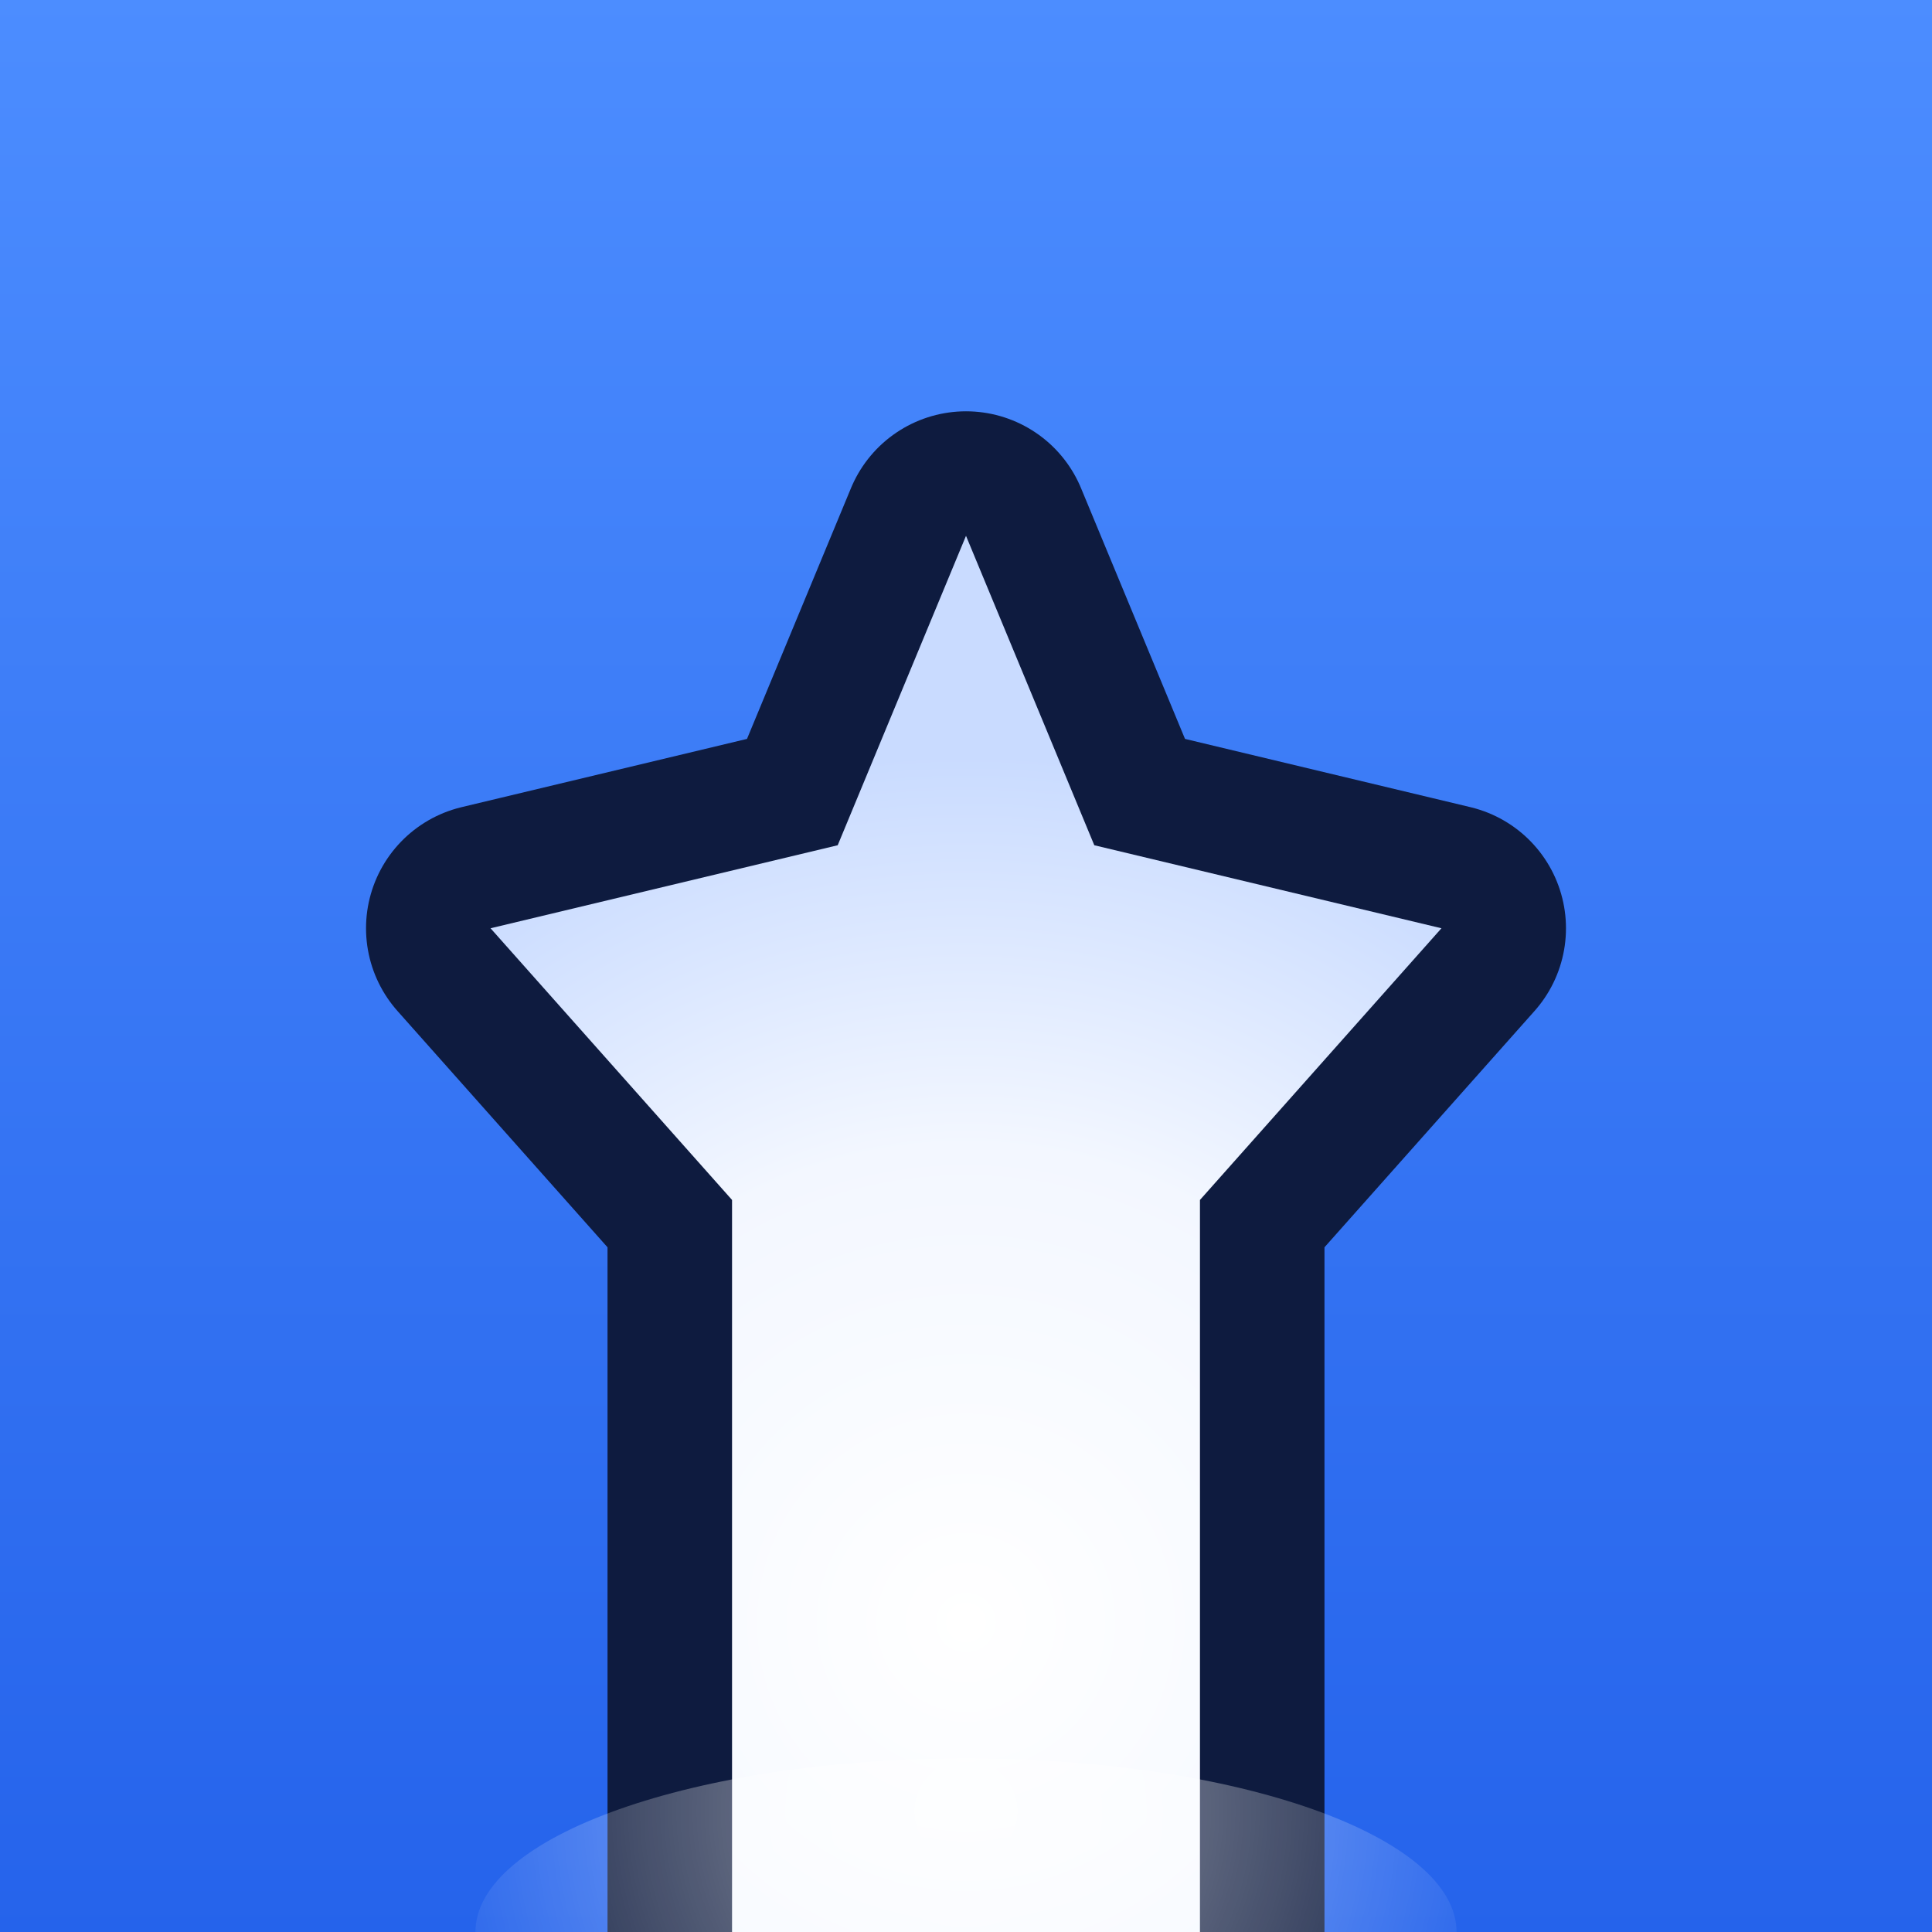
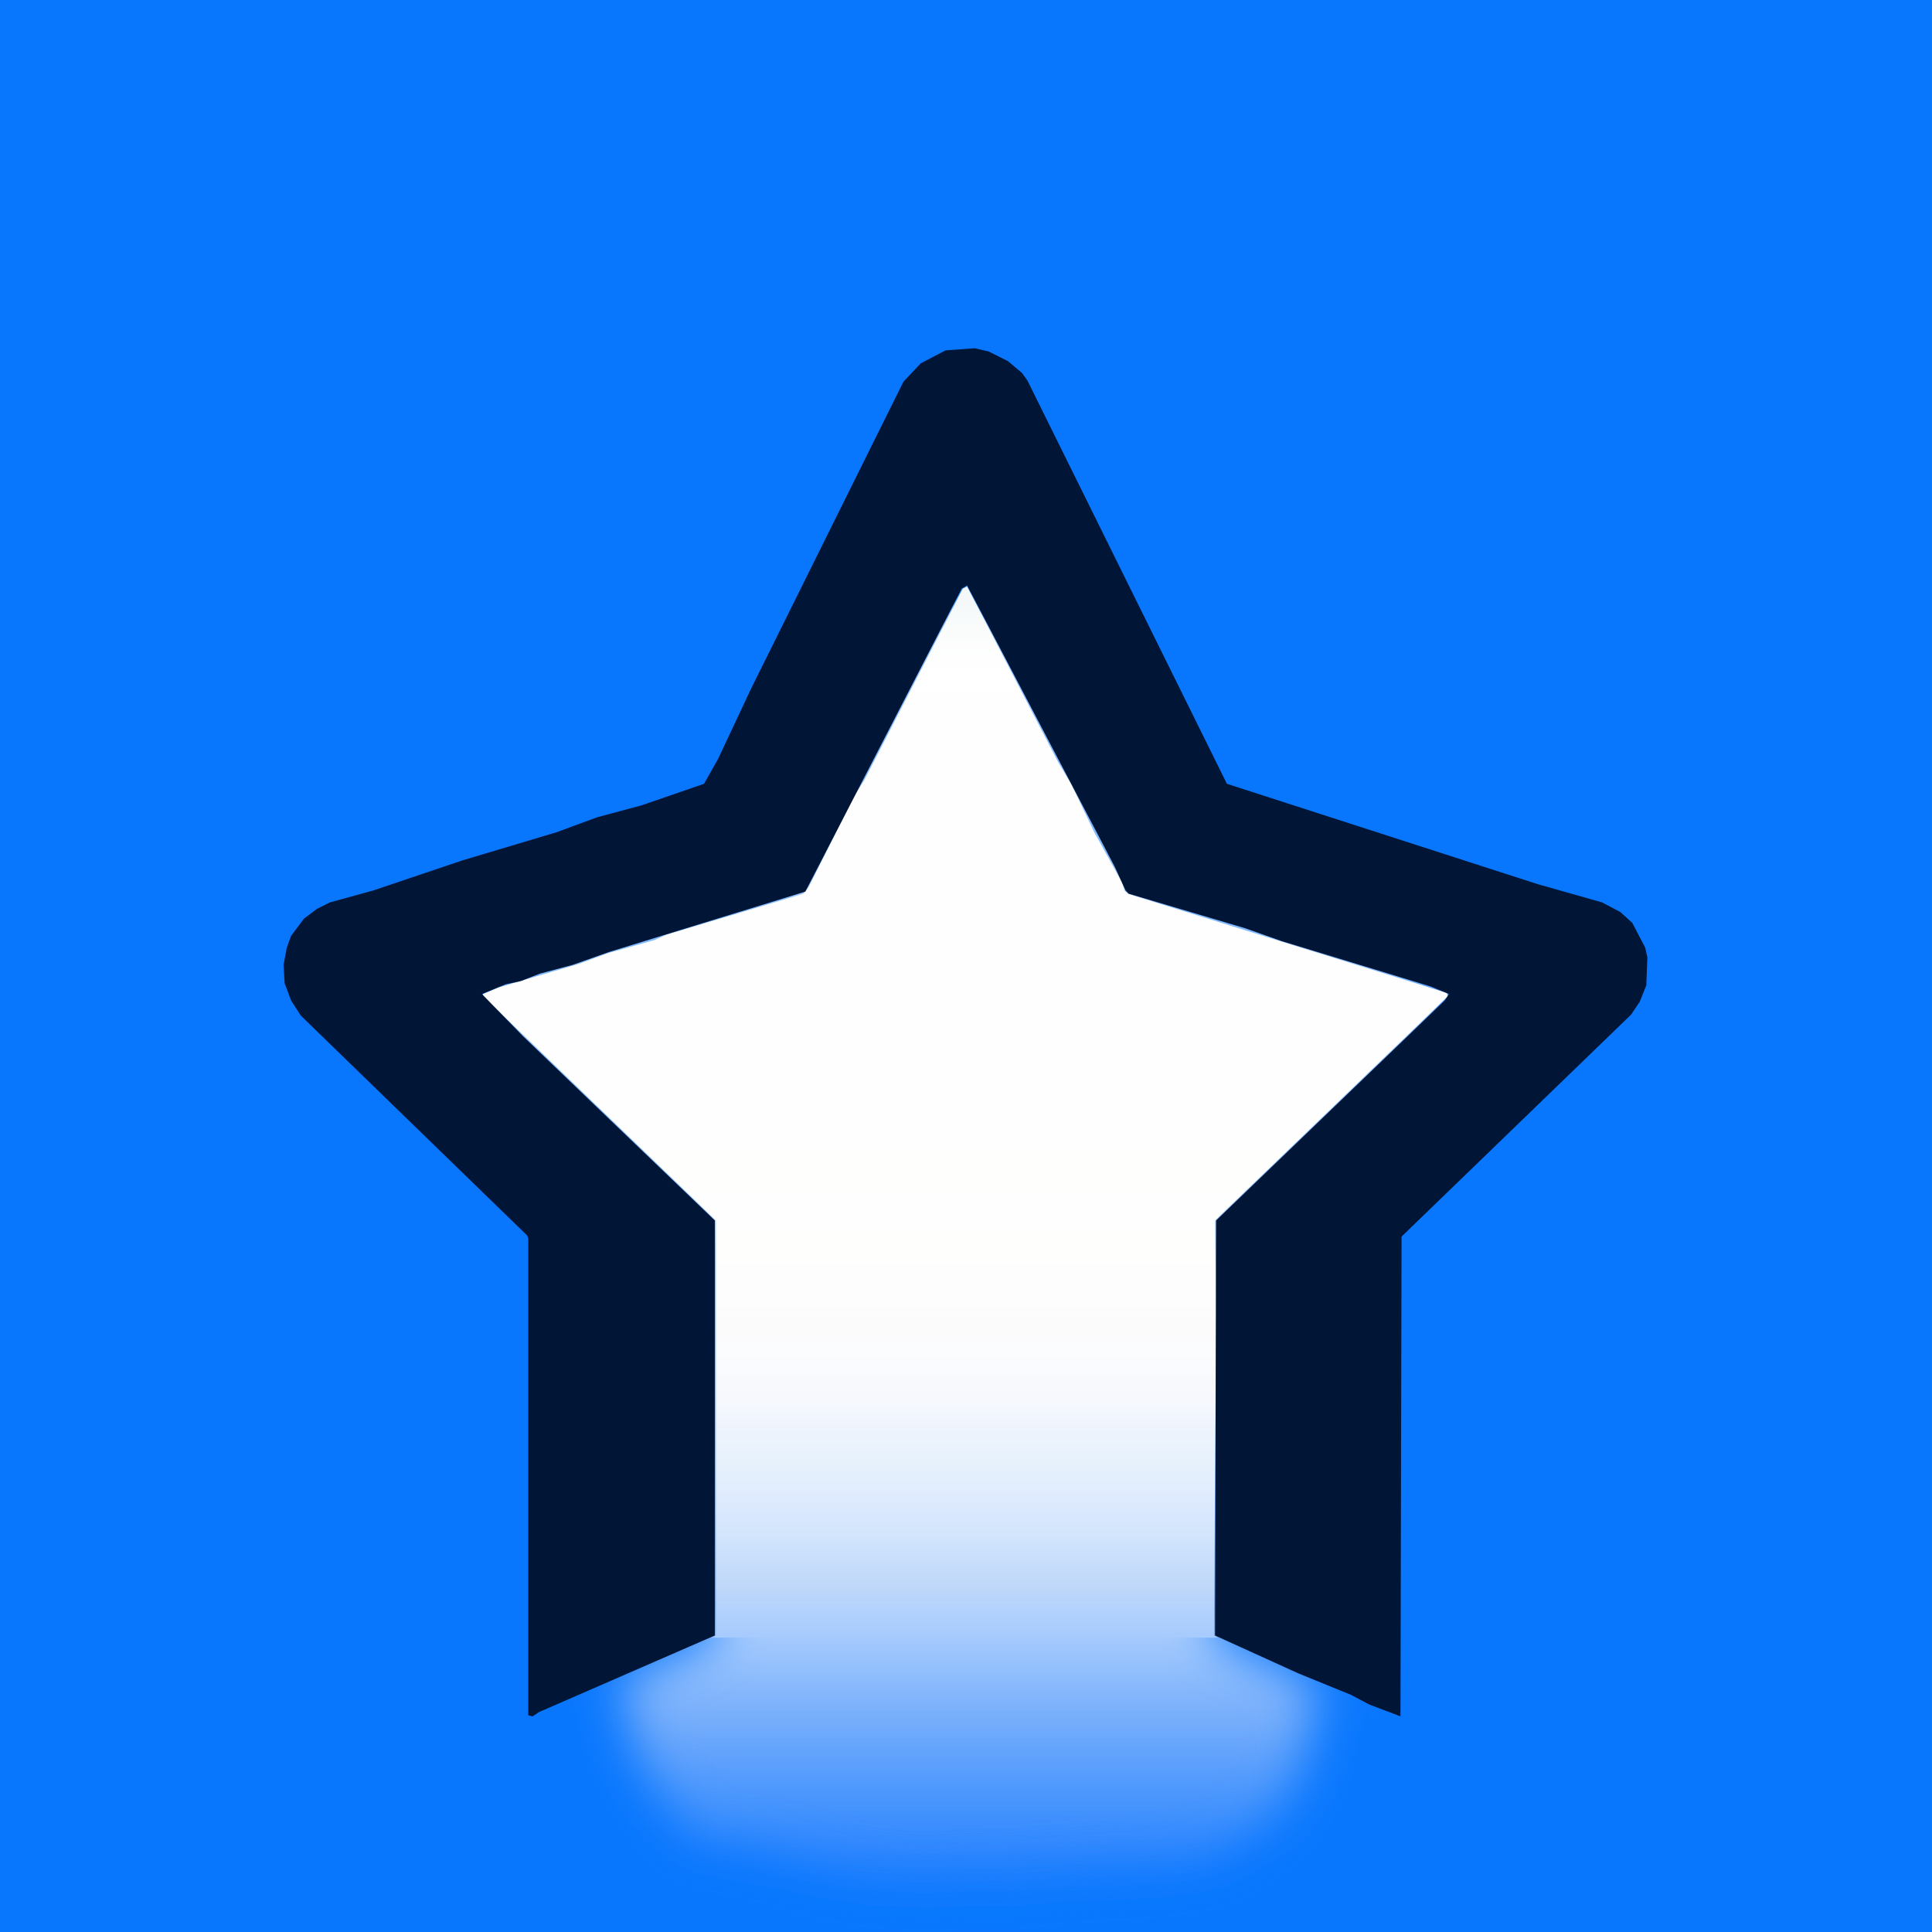
<svg xmlns="http://www.w3.org/2000/svg" viewBox="0 0 512 512" width="512" height="512">
  <defs>
-     <linearGradient id="fondo" x1="0" y1="0" x2="0" y2="1">
-       <stop offset="0" stop-color="#4C8DFF" />
-       <stop offset="1" stop-color="#2563EB" />
+     <linearGradient id="luce" gradientUnits="userSpaceOnUse" x1="0" y1="560" x2="0" y2="1791">
+       <stop offset="0.000" stop-color="#F4F8F8" />
+       <stop offset="0.019" stop-color="#FAFCFC" />
+       <stop offset="0.039" stop-color="#FEFEFE" />
+       <stop offset="0.058" stop-color="#FFFFFF" />
+       <stop offset="0.078" stop-color="#FEFEFE" />
+       <stop offset="0.097" stop-color="#FEFEFE" />
+       <stop offset="0.117" stop-color="#FEFEFE" />
+       <stop offset="0.136" stop-color="#FEFEFE" />
+       <stop offset="0.156" stop-color="#FEFEFE" />
+       <stop offset="0.175" stop-color="#FEFEFE" />
+       <stop offset="0.195" stop-color="#FEFEFE" />
+       <stop offset="0.214" stop-color="#FEFEFE" />
+       <stop offset="0.234" stop-color="#FEFEFE" />
+       <stop offset="0.253" stop-color="#FEFEFE" />
+       <stop offset="0.273" stop-color="#FEFEFE" />
+       <stop offset="0.292" stop-color="#FEFEFE" />
+       <stop offset="0.312" stop-color="#FEFEFE" />
+       <stop offset="0.331" stop-color="#FEFEFE" />
+       <stop offset="0.351" stop-color="#FEFEFE" />
+       <stop offset="0.370" stop-color="#FEFEFE" />
+       <stop offset="0.390" stop-color="#FEFEFE" />
+       <stop offset="0.409" stop-color="#FEFEFE" />
+       <stop offset="0.429" stop-color="#FEFEFC" />
+       <stop offset="0.448" stop-color="#FEFEFE" />
+       <stop offset="0.468" stop-color="#FEFEFE" />
+       <stop offset="0.487" stop-color="#FEFEFC" />
+       <stop offset="0.507" stop-color="#FDFDFD" />
+       <stop offset="0.526" stop-color="#FDFDFD" />
+       <stop offset="0.546" stop-color="#FCFBFC" />
+       <stop offset="0.565" stop-color="#FAFCFE" />
+       <stop offset="0.585" stop-color="#F8F9FD" />
+       <stop offset="0.604" stop-color="#F5F8FE" />
+       <stop offset="0.624" stop-color="#EDF3FC" />
+       <stop offset="0.643" stop-color="#E8F2FC" />
+       <stop offset="0.663" stop-color="#E3EEFD" />
+       <stop offset="0.682" stop-color="#DBE8FD" />
+       <stop offset="0.702" stop-color="#D2E5FC" />
+       <stop offset="0.721" stop-color="#C8DEFB" />
+       <stop offset="0.741" stop-color="#BFD8F9" />
+       <stop offset="0.760" stop-color="#B2D1FD" />
+       <stop offset="0.780" stop-color="#A5CAFD" />
+       <stop offset="0.799" stop-color="#94C1FD" />
+       <stop offset="0.819" stop-color="#86B7FC" />
+       <stop offset="0.838" stop-color="#76AEFB" />
+       <stop offset="0.858" stop-color="#69A6FC" />
+       <stop offset="0.877" stop-color="#579EFD" />
+       <stop offset="0.897" stop-color="#4A97FD" />
+       <stop offset="0.916" stop-color="#3F8FFD" />
+       <stop offset="0.936" stop-color="#3088FF" />
+       <stop offset="0.955" stop-color="#2280FD" />
+       <stop offset="0.975" stop-color="#1879FD" />
+       <stop offset="0.994" stop-color="#1375FA" />
+       <stop offset="1.000" stop-color="#1779F5" />
    </linearGradient>
-     <radialGradient id="luce" cx="256" cy="430" r="230" gradientUnits="userSpaceOnUse">
-       <stop offset="0" stop-color="#FFFFFF" />
-       <stop offset="0.55" stop-color="#F3F7FF" />
-       <stop offset="1" stop-color="#C9DBFF" />
-     </radialGradient>
-     <radialGradient id="soglia" cx="256" cy="480" r="150" gradientUnits="userSpaceOnUse">
-       <stop offset="0" stop-color="#FFFFFF" stop-opacity="0.55" />
-       <stop offset="1" stop-color="#FFFFFF" stop-opacity="0" />
-     </radialGradient>
-     <clipPath id="tessera">
-       <rect x="0" y="0" width="512" height="512" rx="0" />
+     <filter id="sfuma" x="-20%" y="-20%" width="140%" height="140%">
+       <feGaussianBlur stdDeviation="22" />
+     </filter>
+     <clipPath id="dentro">
+       <rect width="1792" height="1519" />
+     </clipPath>
+     <clipPath id="riquadro">
+       <rect width="1792" height="1792" rx="0" />
    </clipPath>
  </defs>
-   <g clip-path="url(#tessera)">
-     <rect x="0" y="0" width="512" height="512" fill="url(#fondo)" />
-     <path d="M256.0 142.0 L290.0 224.0 L382.0 246.0 L318.0 318.0 L318.0 552.0 L194.0 552.0 L194.0 318.0 L130.0 246.0 L222.0 224.0 Z" fill="#0E1B3F" stroke="#0E1B3F" stroke-width="66" stroke-linejoin="round" />
-     <path d="M256.0 142.0 L290.0 224.0 L382.0 246.0 L318.0 318.0 L318.0 552.0 L194.0 552.0 L194.0 318.0 L130.0 246.0 L222.0 224.0 Z" fill="url(#luce)" />
-     <ellipse cx="256" cy="512" rx="130" ry="46" fill="url(#soglia)" />
+   <g transform="translate(0 0) scale(0.285714)" clip-path="url(#riquadro)">
+     <rect width="1792" height="1792" fill="#0977FD" />
+     <path d="M897 544 L893 546 L802 723 L792 739 L750 823 L745 829 L618 867 L607 872 L564 884 L537 894 L462 916 L448 922 L448 924 L664 1132 L664 1517 L581 1556 L577 1556 L563 1564 L565 1566 L572 1564 L575 1561 L581 1562 L578 1565 L579 1584 L586 1588 L585 1613 L589 1617 L589 1628 L592 1631 L599 1633 L599 1650 L604 1651 L609 1655 L610 1667 L613 1670 L620 1672 L620 1680 L628 1681 L630 1683 L631 1699 L646 1700 L651 1704 L652 1713 L659 1713 L661 1709 L670 1709 L673 1711 L690 1710 L692 1712 L691 1714 L693 1715 L710 1715 L714 1721 L721 1720 L724 1724 L742 1725 L744 1729 L757 1730 L760 1733 L773 1735 L776 1738 L793 1737 L797 1743 L845 1742 L847 1744 L847 1749 L866 1749 L868 1748 L867 1744 L869 1742 L873 1745 L887 1745 L889 1740 L907 1740 L910 1745 L949 1745 L951 1740 L970 1740 L972 1737 L988 1737 L1007 1740 L1016 1735 L1024 1734 L1064 1735 L1072 1734 L1083 1729 L1113 1730 L1116 1725 L1124 1725 L1127 1720 L1134 1720 L1140 1715 L1150 1715 L1152 1708 L1151 1702 L1153 1700 L1155 1701 L1158 1695 L1165 1696 L1173 1693 L1180 1694 L1183 1691 L1181 1687 L1186 1680 L1186 1674 L1191 1670 L1192 1665 L1197 1660 L1202 1660 L1203 1648 L1208 1645 L1208 1631 L1211 1628 L1211 1623 L1213 1621 L1213 1604 L1218 1601 L1218 1583 L1222 1582 L1223 1578 L1218 1578 L1215 1576 L1218 1572 L1218 1568 L1220 1566 L1227 1566 L1259 1580 L1255 1576 L1251 1576 L1229 1566 L1222 1561 L1219 1561 L1211 1556 L1142 1526 L1126 1517 L1128 1217 L1127 1132 L1343 924 L1342 921 L1046 829 L1043 826 L1041 819 L1015 772 L994 728 L981 706 Z" fill="url(#luce)" filter="url(#sfuma)" />
+     <path d="M897 544 L893 546 L802 723 L792 739 L750 823 L745 829 L618 867 L607 872 L564 884 L537 894 L462 916 L448 922 L448 924 L664 1132 L664 1517 L581 1556 L577 1556 L563 1564 L565 1566 L572 1564 L575 1561 L581 1562 L578 1565 L579 1584 L586 1588 L585 1613 L589 1617 L589 1628 L592 1631 L599 1633 L599 1650 L604 1651 L609 1655 L610 1667 L613 1670 L620 1672 L620 1680 L628 1681 L630 1683 L631 1699 L646 1700 L651 1704 L652 1713 L659 1713 L661 1709 L670 1709 L673 1711 L690 1710 L692 1712 L691 1714 L693 1715 L710 1715 L714 1721 L721 1720 L724 1724 L742 1725 L744 1729 L757 1730 L760 1733 L773 1735 L776 1738 L793 1737 L797 1743 L845 1742 L847 1744 L847 1749 L866 1749 L868 1748 L867 1744 L869 1742 L873 1745 L887 1745 L889 1740 L907 1740 L910 1745 L949 1745 L951 1740 L970 1740 L972 1737 L988 1737 L1007 1740 L1016 1735 L1024 1734 L1064 1735 L1072 1734 L1083 1729 L1113 1730 L1116 1725 L1124 1725 L1127 1720 L1134 1720 L1140 1715 L1150 1715 L1152 1708 L1151 1702 L1153 1700 L1155 1701 L1158 1695 L1165 1696 L1173 1693 L1180 1694 L1183 1691 L1181 1687 L1186 1680 L1186 1674 L1191 1670 L1192 1665 L1197 1660 L1202 1660 L1203 1648 L1208 1645 L1208 1631 L1211 1628 L1211 1623 L1213 1621 L1213 1604 L1218 1601 L1218 1583 L1222 1582 L1223 1578 L1218 1578 L1215 1576 L1218 1572 L1218 1568 L1220 1566 L1227 1566 L1259 1580 L1255 1576 L1251 1576 L1229 1566 L1222 1561 L1219 1561 L1211 1556 L1142 1526 L1126 1517 L1128 1217 L1127 1132 L1343 924 L1342 921 L1046 829 L1043 826 L1041 819 L1015 772 L994 728 L981 706 Z" fill="url(#luce)" clip-path="url(#dentro)" />
+     <path d="M877 325 L854 337 L838 354 L697 638 L666 704 L653 727 L595 747 L554 758 L516 772 L429 798 L346 826 L306 837 L294 843 L282 852 L270 868 L266 879 L263 895 L264 912 L270 928 L279 942 L489 1146 L490 1149 L490 1591 L494 1592 L500 1588 L663 1517 L663 1132 L485 961 L447 922 L469 913 L483 910 L501 903 L531 895 L565 883 L747 827 L892 546 L897 543 L1034 804 L1044 826 L1047 829 L1155 861 L1189 873 L1327 915 L1344 922 L1340 928 L1128 1132 L1127 1517 L1204 1552 L1253 1572 L1270 1581 L1299 1592 L1300 1147 L1513 941 L1521 929 L1527 914 L1528 888 L1526 879 L1514 856 L1503 846 L1486 837 L1426 820 L1138 727 L953 353 L948 346 L935 335 L917 326 L904 323 Z" fill="#011537" />
  </g>
</svg>
